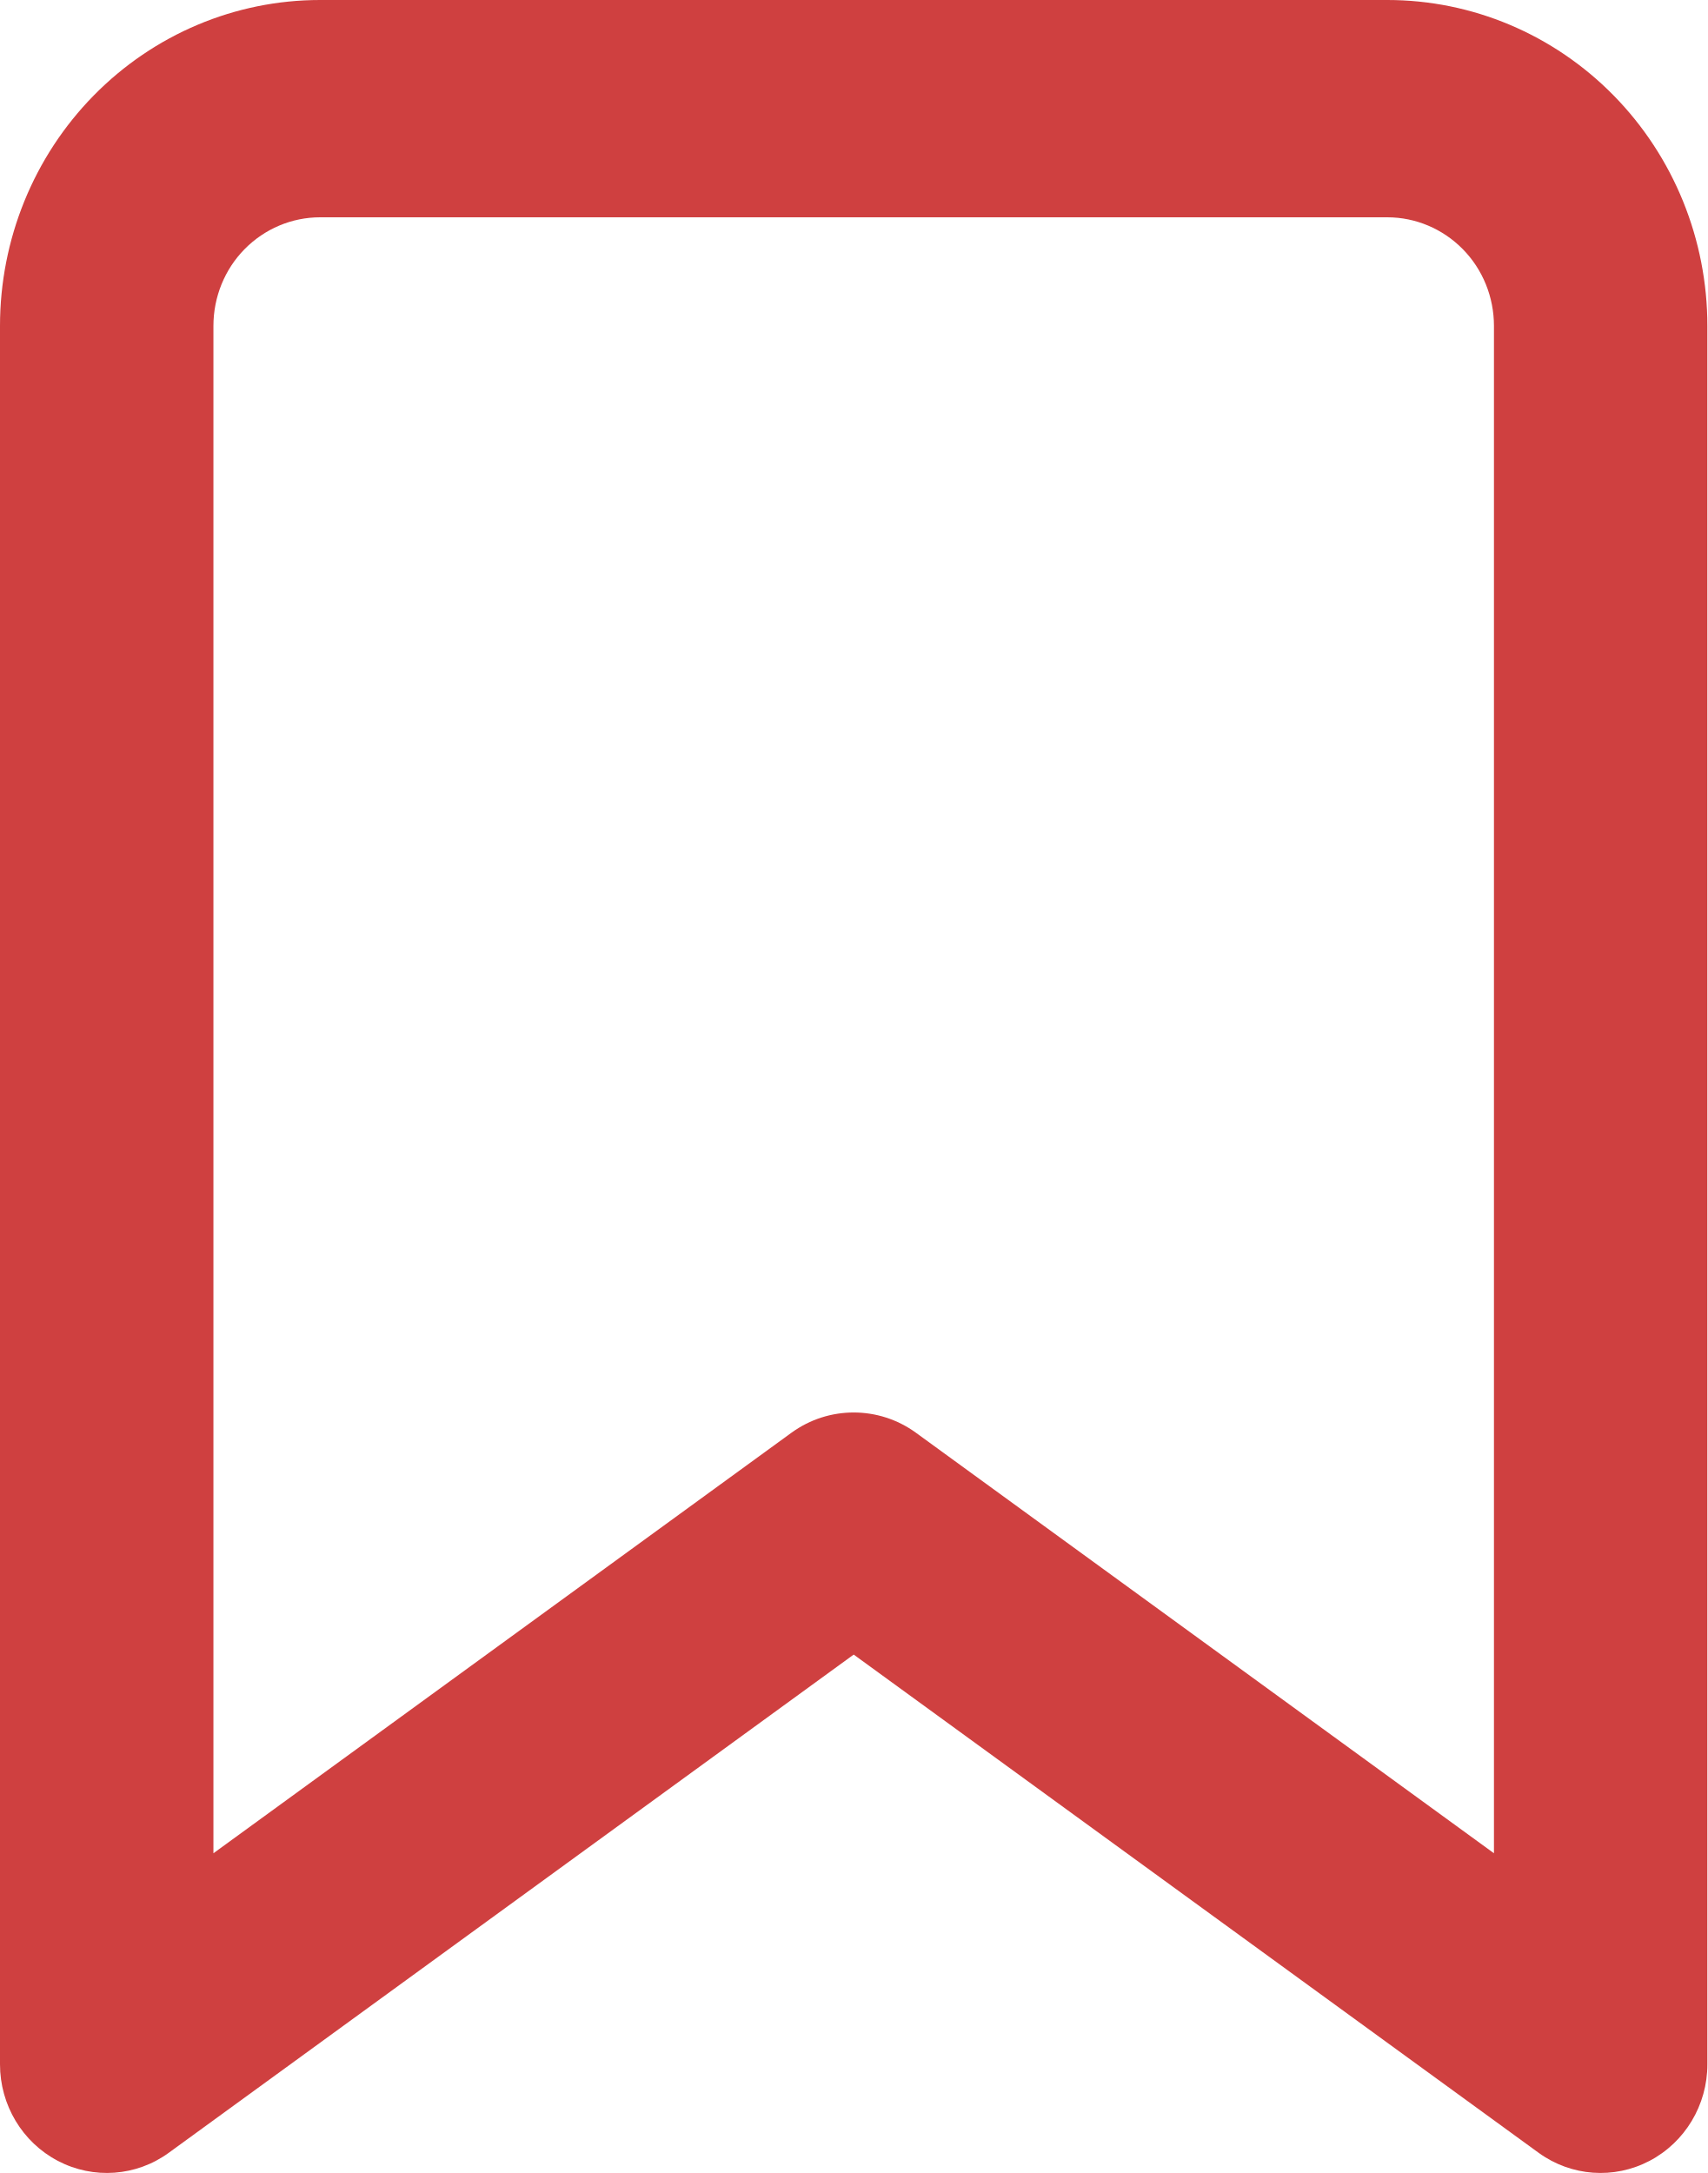
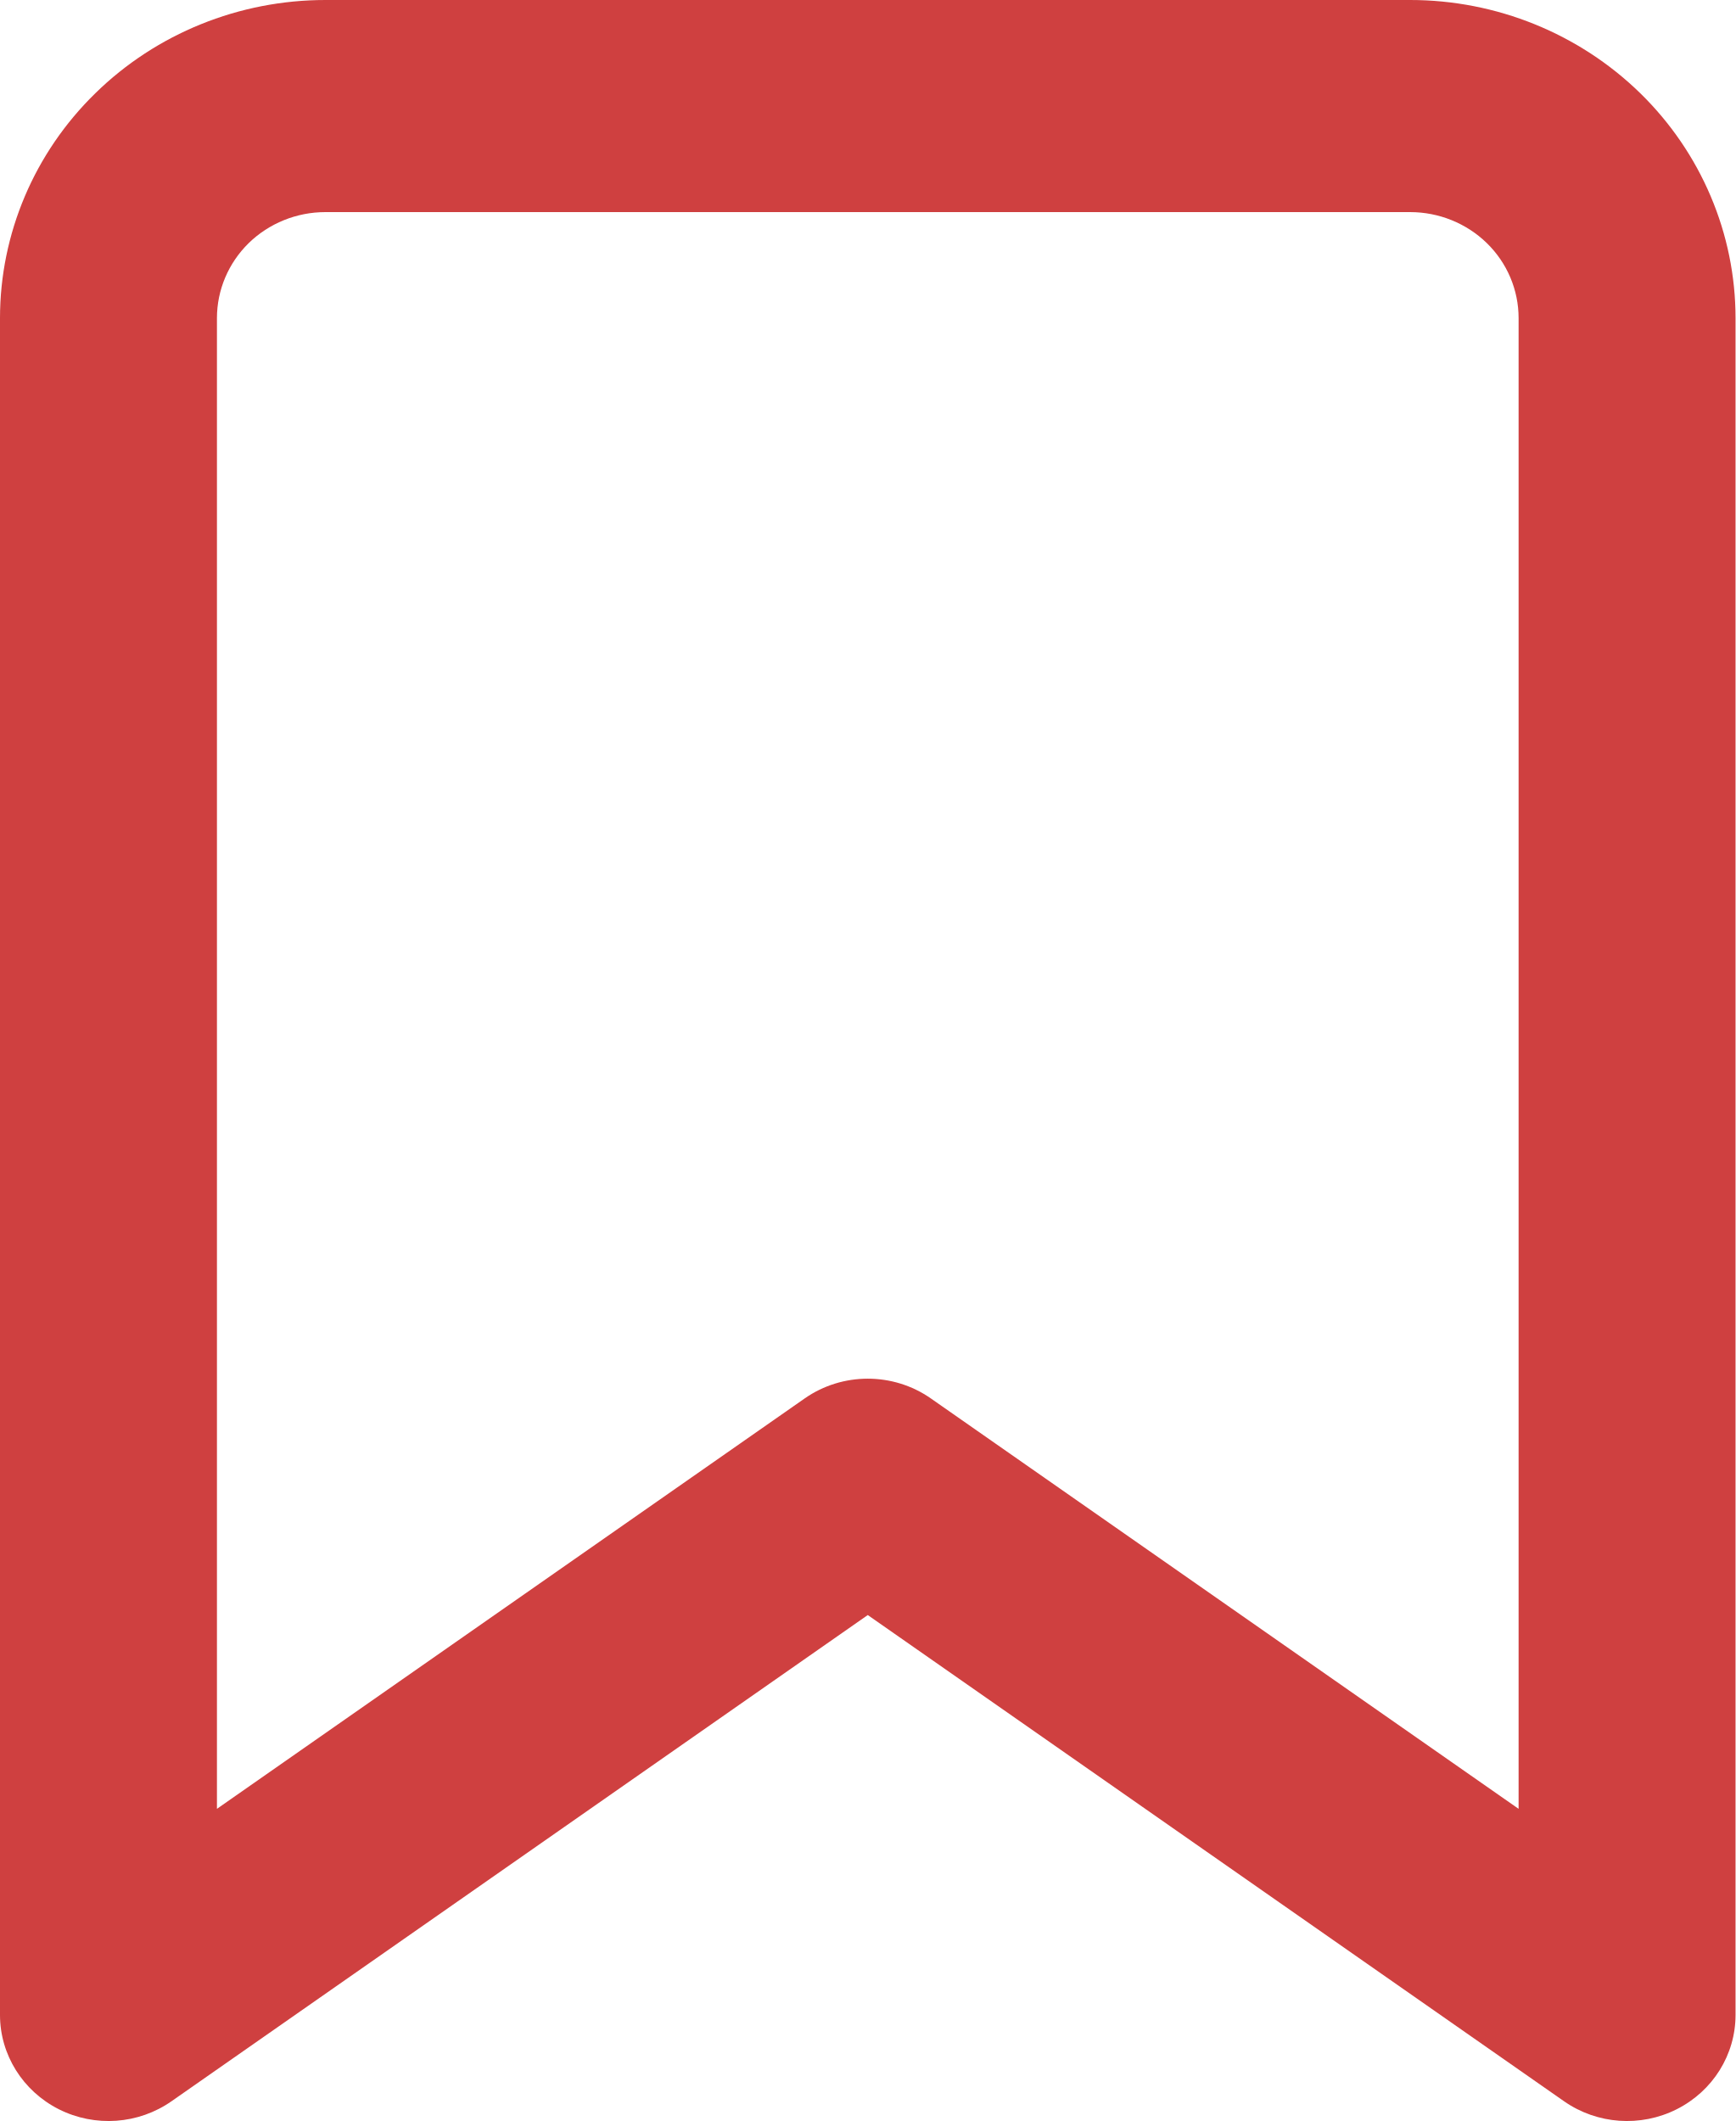
- <svg xmlns="http://www.w3.org/2000/svg" width="11" height="14" viewBox="0 0 11 14" fill="none">
-   <path fill-rule="evenodd" clip-rule="evenodd" d="M2.062 1.4C1.88 1.4 1.705 1.474 1.576 1.605C1.447 1.736 1.375 1.914 1.375 2.1V11.94L5.1 9.23C5.339 9.057 5.661 9.057 5.9 9.23L9.625 11.94V2.1C9.625 1.914 9.553 1.736 9.424 1.605C9.295 1.474 9.12 1.4 8.938 1.4H2.062ZM0.604 0.615C0.991 0.221 1.515 0 2.062 0H8.938C9.485 0 10.009 0.221 10.396 0.615C10.783 1.009 11 1.543 11 2.1V13.3C11 13.562 10.856 13.802 10.627 13.922C10.398 14.042 10.123 14.022 9.913 13.87L5.5 10.66L1.087 13.87C0.878 14.022 0.602 14.042 0.373 13.922C0.144 13.802 0 13.562 0 13.3V2.1C0 1.543 0.217 1.009 0.604 0.615Z" fill="#CF4040" />
+ <svg xmlns="http://www.w3.org/2000/svg" width="18" height="22" viewBox="0 0 18 22" fill="none">
+   <path fill-rule="evenodd" clip-rule="evenodd" d="M3.375 2.2C3.077 2.2 2.79 2.316 2.579 2.522C2.369 2.728 2.25 3.008 2.25 3.3V18.762L8.346 14.505C8.737 14.232 9.263 14.232 9.654 14.505L15.75 18.762V3.3C15.75 3.008 15.632 2.728 15.421 2.522C15.21 2.316 14.923 2.2 14.625 2.2H3.375ZM0.989 0.967C1.621 0.348 2.48 0 3.375 0H14.625C15.52 0 16.378 0.348 17.012 0.967C17.644 1.585 18 2.425 18 3.3V20.9C18 21.312 17.765 21.689 17.39 21.878C17.015 22.067 16.564 22.035 16.221 21.795L9 16.752L1.779 21.795C1.436 22.035 0.985 22.067 0.61 21.878C0.236 21.689 0 21.312 0 20.9V3.3C0 2.425 0.356 1.585 0.989 0.967Z" fill="#CF4040" />
</svg>
